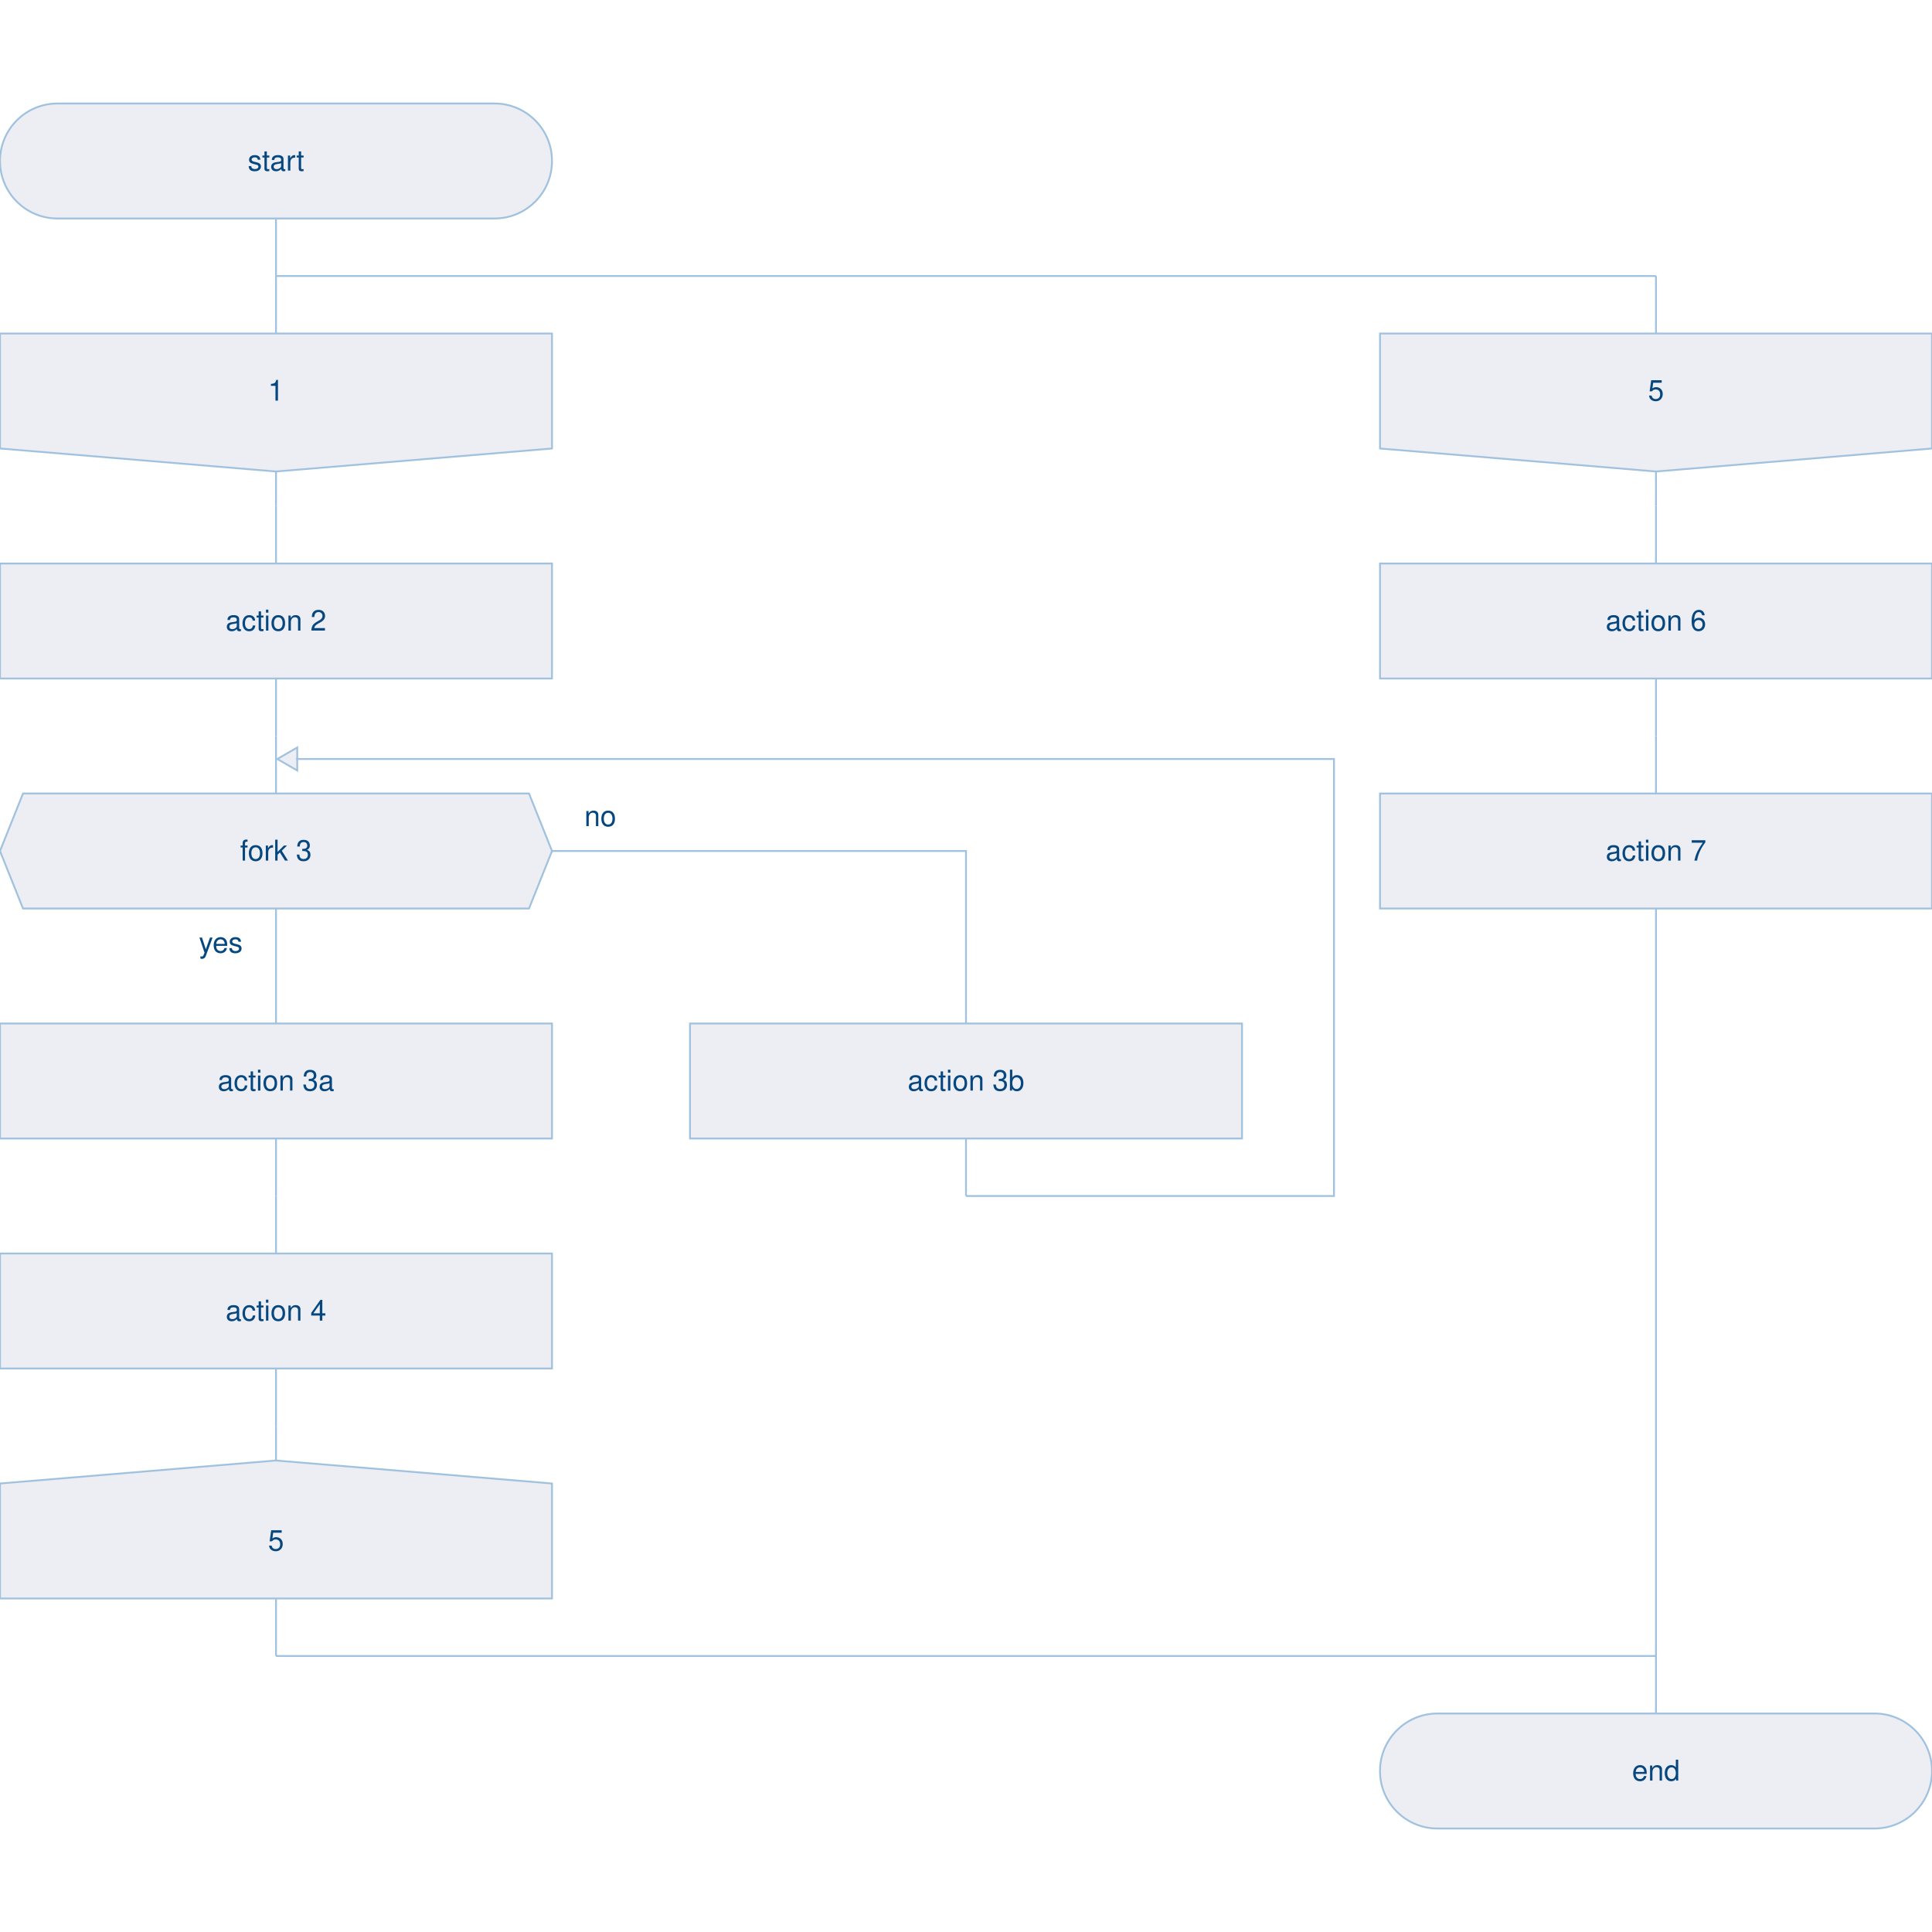
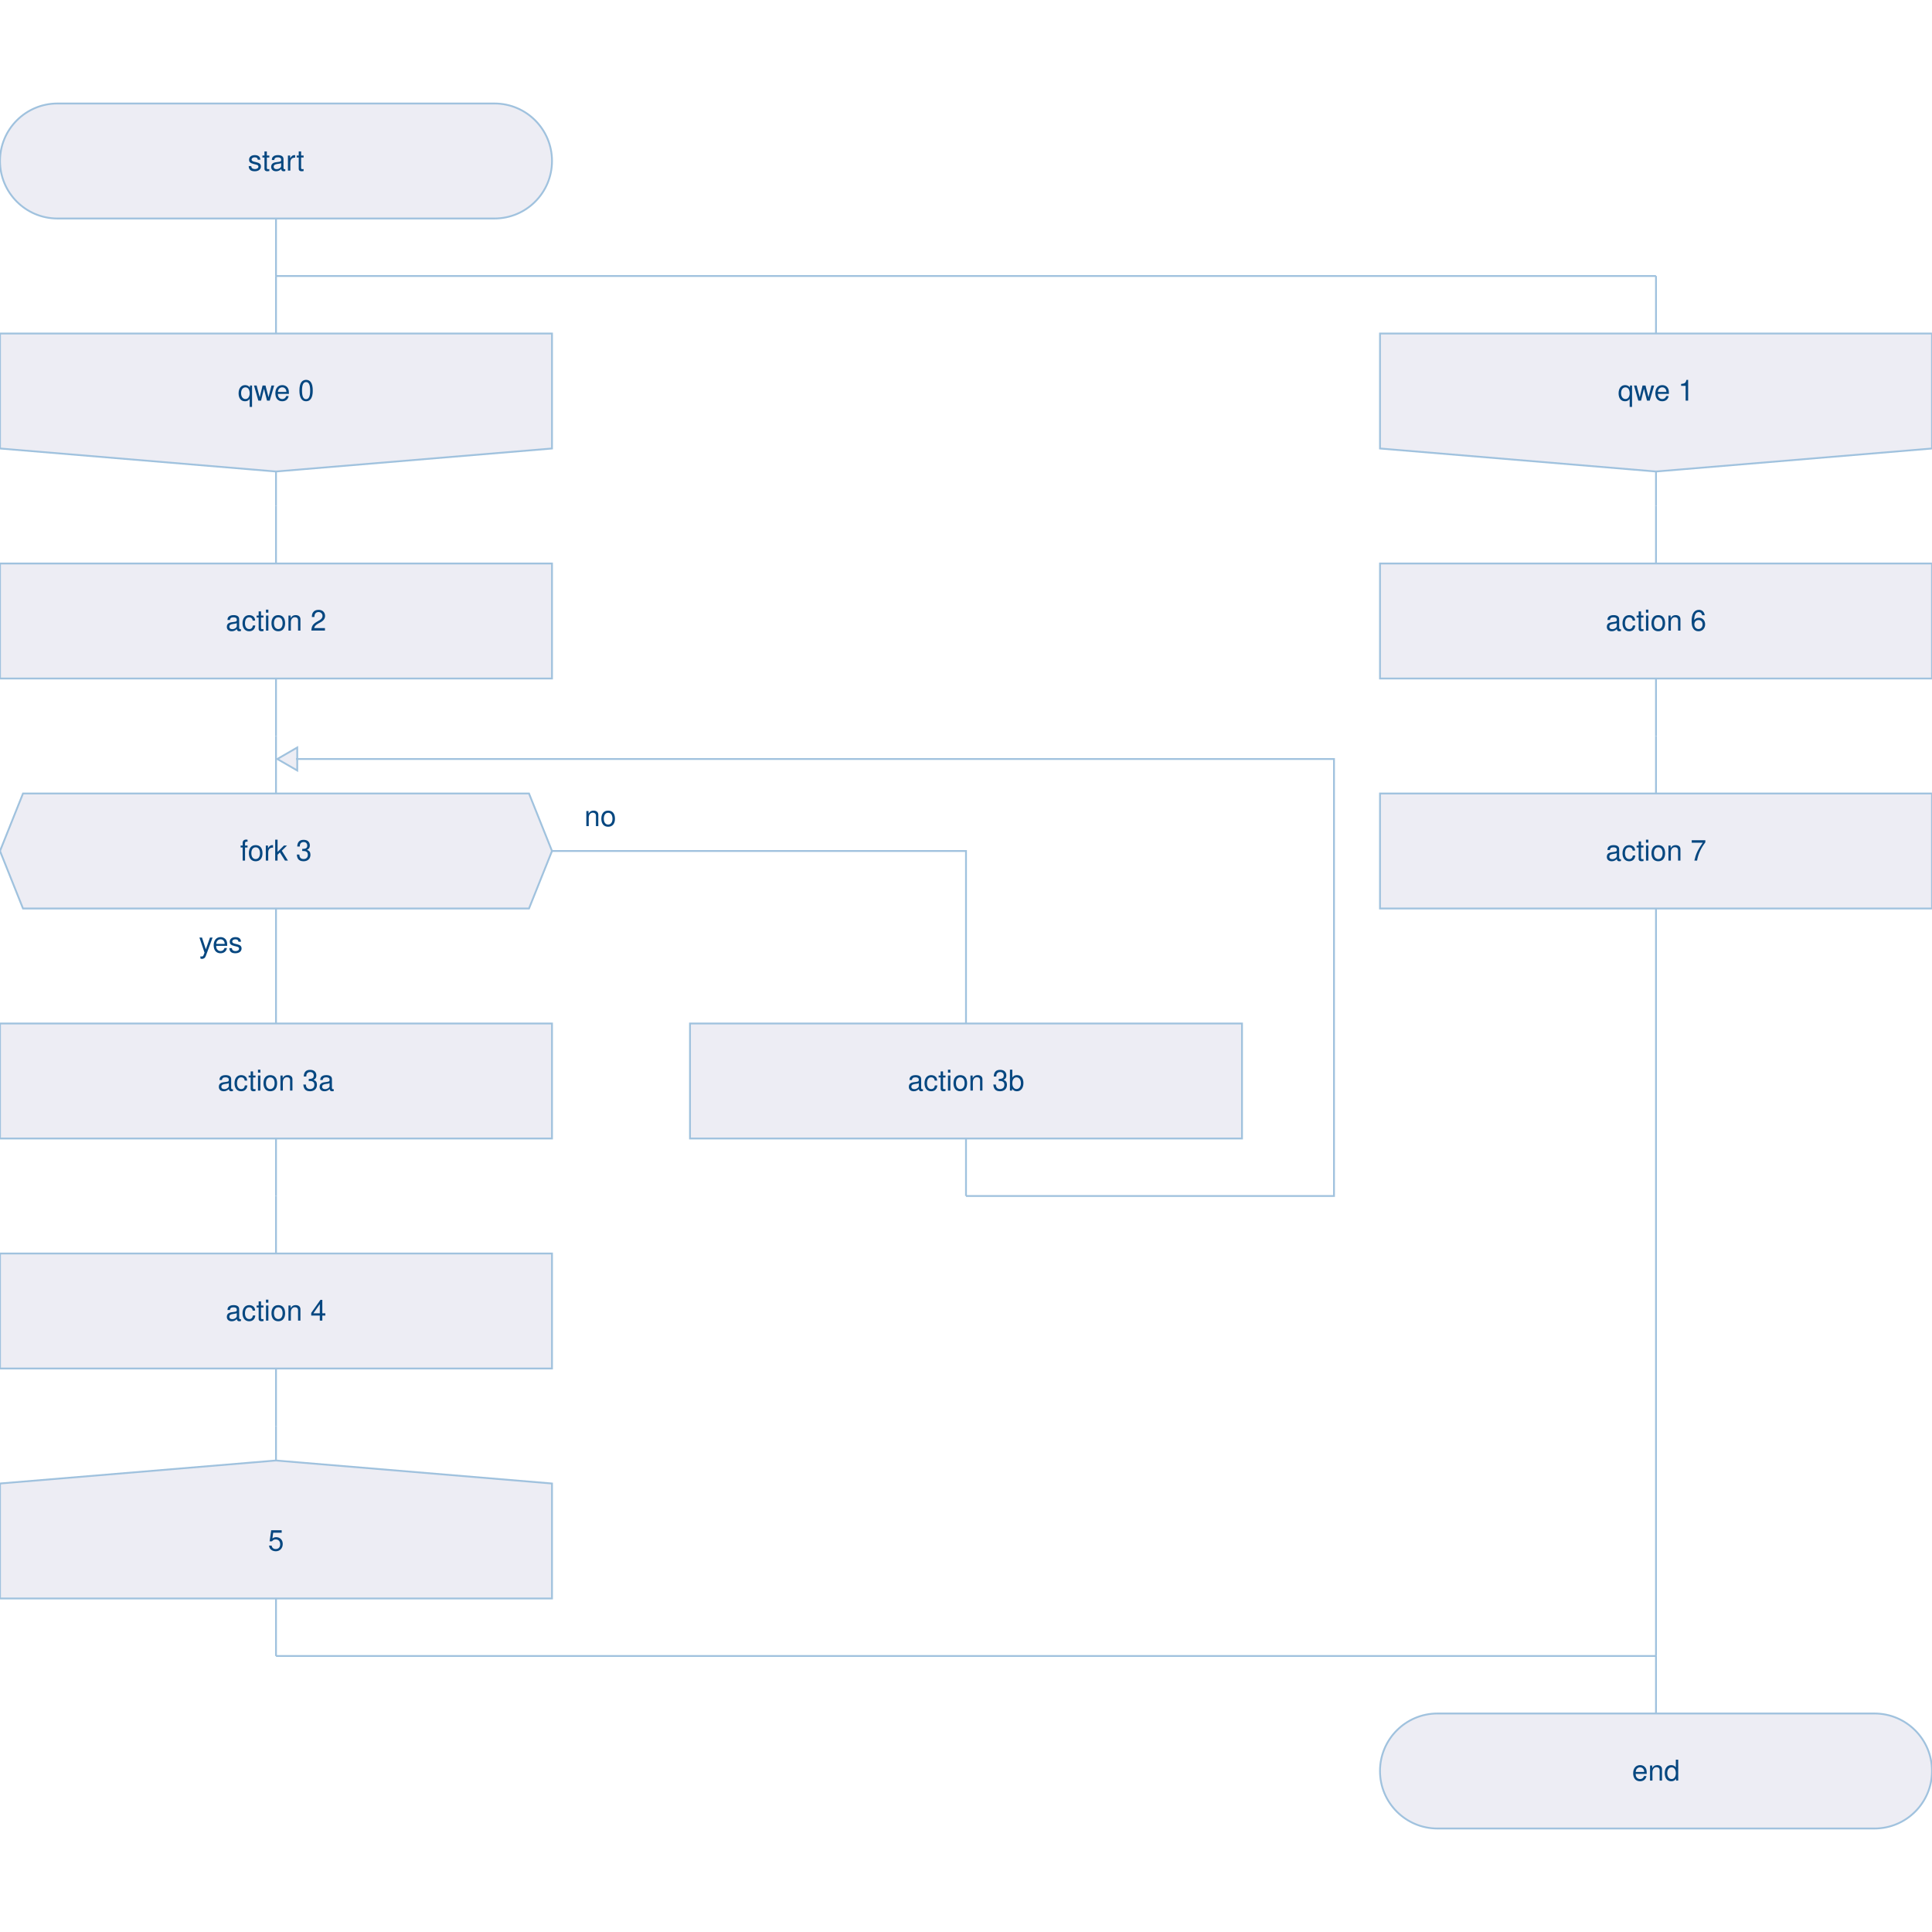
<svg xmlns="http://www.w3.org/2000/svg" font-size="1" viewBox="0.0 0.0 1000.0 1000.0" stroke="rgb(0,0,0)" width="1000" stroke-opacity="1" height="1000" version="1.1">
  <defs />
  <g stroke-linejoin="miter" fill-opacity="1.0" fill="rgb(237,237,244)" stroke="rgb(160,194,222)" stroke-linecap="butt" stroke-miterlimit="10.0" stroke-opacity="1.0" stroke-width="0.945">
    <path d="M 1000,916.667 h 0 c 0,-16.437 -13.325,-29.762 -29.762 -29.762h -226.19 c -16.437,-0 -29.762,13.325 -29.762 29.762h 0 c -0,16.437 13.325,29.762 29.762 29.762h 226.19 c 16.437,0 29.762,-13.325 29.762 -29.762Z" />
  </g>
  <g stroke-linejoin="miter" fill-opacity="1.0" font-size="14.881px" fill="rgb(6,71,128)" stroke="rgb(0,0,0)" font-weight="300" font-family="helvetica" stroke-linecap="butt" stroke-miterlimit="10.0" stroke-opacity="1.0" stroke-width="3.78">
    <text transform="matrix(1,0,0,1,857.1429,916.6667)" stroke="none" dominant-baseline="middle" text-anchor="middle">end</text>
  </g>
  <g stroke-linejoin="miter" fill-opacity="0.0" fill="rgb(0,0,0)" stroke="rgb(160,194,222)" stroke-linecap="butt" stroke-miterlimit="10.0" stroke-opacity="1.0" stroke-width="0.945">
    <path d="M 857.143,857.143 v 29.762 " />
  </g>
  <g stroke-linejoin="miter" fill-opacity="0.0" fill="rgb(0,0,0)" stroke="rgb(160,194,222)" stroke-linecap="butt" stroke-miterlimit="10.0" stroke-opacity="1.0" stroke-width="0.945">
    <path d="M 142.857,857.143 h 714.286 " />
  </g>
  <g stroke-linejoin="miter" fill-opacity="0.0" fill="rgb(0,0,0)" stroke="rgb(160,194,222)" stroke-linecap="butt" stroke-miterlimit="10.0" stroke-opacity="1.0" stroke-width="0.945">
    <path d="M 142.857,142.857 h 714.286 " />
  </g>
  <g stroke-linejoin="miter" fill-opacity="0.0" fill="rgb(0,0,0)" stroke="rgb(160,194,222)" stroke-linecap="butt" stroke-miterlimit="10.0" stroke-opacity="1.0" stroke-width="0.945">
    <path d="M 857.143,500 v 357.143 " />
  </g>
  <g stroke-linejoin="miter" fill-opacity="0.0" fill="rgb(0,0,0)" stroke="rgb(160,194,222)" stroke-linecap="butt" stroke-miterlimit="10.0" stroke-opacity="1.0" stroke-width="0.945">
    <path d="M 857.143,470.238 v 29.762 " />
  </g>
  <g stroke-linejoin="miter" fill-opacity="1.0" fill="rgb(237,237,244)" stroke="rgb(160,194,222)" stroke-linecap="butt" stroke-miterlimit="10.0" stroke-opacity="1.0" stroke-width="0.945">
    <path d="M 714.286,410.714 h 285.714 v 59.524 h -285.714 v -59.524 Z" />
  </g>
  <g stroke-linejoin="miter" fill-opacity="1.0" font-size="14.881px" fill="rgb(6,71,128)" stroke="rgb(0,0,0)" font-weight="300" font-family="helvetica" stroke-linecap="butt" stroke-miterlimit="10.0" stroke-opacity="1.0" stroke-width="3.78">
    <text transform="matrix(1,0,0,1,857.1429,440.4762)" stroke="none" dominant-baseline="middle" text-anchor="middle">action 7</text>
  </g>
  <g stroke-linejoin="miter" fill-opacity="0.0" fill="rgb(0,0,0)" stroke="rgb(160,194,222)" stroke-linecap="butt" stroke-miterlimit="10.0" stroke-opacity="1.0" stroke-width="0.945">
    <path d="M 857.143,380.952 v 29.762 " />
  </g>
  <g stroke-linejoin="miter" fill-opacity="0.0" fill="rgb(0,0,0)" stroke="rgb(160,194,222)" stroke-linecap="butt" stroke-miterlimit="10.0" stroke-opacity="1.0" stroke-width="0.945">
    <path d="M 857.143,351.19 v 29.762 " />
  </g>
  <g stroke-linejoin="miter" fill-opacity="1.0" fill="rgb(237,237,244)" stroke="rgb(160,194,222)" stroke-linecap="butt" stroke-miterlimit="10.0" stroke-opacity="1.0" stroke-width="0.945">
    <path d="M 714.286,291.667 h 285.714 v 59.524 h -285.714 v -59.524 Z" />
  </g>
  <g stroke-linejoin="miter" fill-opacity="1.0" font-size="14.881px" fill="rgb(6,71,128)" stroke="rgb(0,0,0)" font-weight="300" font-family="helvetica" stroke-linecap="butt" stroke-miterlimit="10.0" stroke-opacity="1.0" stroke-width="3.78">
    <text transform="matrix(1,0,0,1,857.1429,321.4286)" stroke="none" dominant-baseline="middle" text-anchor="middle">action 6</text>
  </g>
  <g stroke-linejoin="miter" fill-opacity="0.0" fill="rgb(0,0,0)" stroke="rgb(160,194,222)" stroke-linecap="butt" stroke-miterlimit="10.0" stroke-opacity="1.0" stroke-width="0.945">
    <path d="M 857.143,261.905 v 29.762 " />
  </g>
  <g stroke-linejoin="miter" fill-opacity="0.0" fill="rgb(0,0,0)" stroke="rgb(160,194,222)" stroke-linecap="butt" stroke-miterlimit="10.0" stroke-opacity="1.0" stroke-width="0.945">
    <path d="M 857.143,244.048 v 17.857 " />
  </g>
  <g stroke-linejoin="miter" fill-opacity="1.0" fill="rgb(237,237,244)" stroke="rgb(160,194,222)" stroke-linecap="butt" stroke-miterlimit="10.0" stroke-opacity="1.0" stroke-width="0.945">
    <path d="M 714.286,172.619 h 285.714 v 59.524 l -142.857,11.905 l -142.857,-11.905 v -59.524 Z" />
  </g>
  <g stroke-linejoin="miter" fill-opacity="1.0" font-size="14.881px" fill="rgb(6,71,128)" stroke="rgb(0,0,0)" font-weight="300" font-family="helvetica" stroke-linecap="butt" stroke-miterlimit="10.0" stroke-opacity="1.0" stroke-width="3.78">
-     <text transform="matrix(1,0,0,1,857.1429,202.381)" stroke="none" dominant-baseline="middle" text-anchor="middle">5</text>
+     <text transform="matrix(1,0,0,1,857.1429,202.381)" stroke="none" dominant-baseline="middle" text-anchor="middle">qwe 1</text>
  </g>
  <g stroke-linejoin="miter" fill-opacity="0.0" fill="rgb(0,0,0)" stroke="rgb(160,194,222)" stroke-linecap="butt" stroke-miterlimit="10.0" stroke-opacity="1.0" stroke-width="0.945">
    <path d="M 857.143,142.857 v 29.762 " />
  </g>
  <g stroke-linejoin="miter" fill-opacity="0.0" fill="rgb(0,0,0)" stroke="rgb(160,194,222)" stroke-linecap="butt" stroke-miterlimit="10.0" stroke-opacity="1.0" stroke-width="0.945">
    <path d="M 857.143,142.857 h 0 " />
  </g>
  <g stroke-linejoin="miter" fill-opacity="0.0" fill="rgb(0,0,0)" stroke="rgb(160,194,222)" stroke-linecap="butt" stroke-miterlimit="10.0" stroke-opacity="1.0" stroke-width="0.945">
    <path d="M 142.857,827.381 v 29.762 " />
  </g>
  <g stroke-linejoin="miter" fill-opacity="1.0" fill="rgb(237,237,244)" stroke="rgb(160,194,222)" stroke-linecap="butt" stroke-miterlimit="10.0" stroke-opacity="1.0" stroke-width="0.945">
    <path d="M -0,767.857 l 142.857,-11.905 l 142.857,11.905 v 59.524 h -285.714 Z" />
  </g>
  <g stroke-linejoin="miter" fill-opacity="1.0" font-size="14.881px" fill="rgb(6,71,128)" stroke="rgb(0,0,0)" font-weight="300" font-family="helvetica" stroke-linecap="butt" stroke-miterlimit="10.0" stroke-opacity="1.0" stroke-width="3.78">
    <text transform="matrix(1,0,0,1,142.8571,797.619)" stroke="none" dominant-baseline="middle" text-anchor="middle">5</text>
  </g>
  <g stroke-linejoin="miter" fill-opacity="0.0" fill="rgb(0,0,0)" stroke="rgb(160,194,222)" stroke-linecap="butt" stroke-miterlimit="10.0" stroke-opacity="1.0" stroke-width="0.945">
    <path d="M 142.857,738.095 v 17.857 " />
  </g>
  <g stroke-linejoin="miter" fill-opacity="0.0" fill="rgb(0,0,0)" stroke="rgb(160,194,222)" stroke-linecap="butt" stroke-miterlimit="10.0" stroke-opacity="1.0" stroke-width="0.945">
    <path d="M 142.857,738.095 h 0 " />
  </g>
  <g stroke-linejoin="miter" fill-opacity="0.0" fill="rgb(0,0,0)" stroke="rgb(160,194,222)" stroke-linecap="butt" stroke-miterlimit="10.0" stroke-opacity="1.0" stroke-width="0.945">
    <path d="M 142.857,708.333 v 29.762 " />
  </g>
  <g stroke-linejoin="miter" fill-opacity="1.0" fill="rgb(237,237,244)" stroke="rgb(160,194,222)" stroke-linecap="butt" stroke-miterlimit="10.0" stroke-opacity="1.0" stroke-width="0.945">
    <path d="M -0,648.809 h 285.714 v 59.524 h -285.714 v -59.524 Z" />
  </g>
  <g stroke-linejoin="miter" fill-opacity="1.0" font-size="14.881px" fill="rgb(6,71,128)" stroke="rgb(0,0,0)" font-weight="300" font-family="helvetica" stroke-linecap="butt" stroke-miterlimit="10.0" stroke-opacity="1.0" stroke-width="3.78">
    <text transform="matrix(1,0,0,1,142.8571,678.5714)" stroke="none" dominant-baseline="middle" text-anchor="middle">action 4</text>
  </g>
  <g stroke-linejoin="miter" fill-opacity="0.0" fill="rgb(0,0,0)" stroke="rgb(160,194,222)" stroke-linecap="butt" stroke-miterlimit="10.0" stroke-opacity="1.0" stroke-width="0.945">
    <path d="M 142.857,619.048 v 29.762 " />
  </g>
  <g stroke-linejoin="miter" fill-opacity="0.0" fill="rgb(0,0,0)" stroke="rgb(160,194,222)" stroke-linecap="butt" stroke-miterlimit="10.0" stroke-opacity="1.0" stroke-width="0.945">
    <path d="M 142.857,470.238 v 29.762 " />
  </g>
  <g stroke-linejoin="miter" fill-opacity="1.0" fill="rgb(237,237,244)" stroke="rgb(160,194,222)" stroke-linecap="butt" stroke-miterlimit="10.0" stroke-opacity="1.0" stroke-width="0.945">
    <path d="M 153.853,386.905 l -10.31,5.952 l 10.31,5.952 Z" />
  </g>
  <g stroke-linejoin="miter" fill-opacity="0.0" fill="rgb(0,0,0)" stroke="rgb(160,194,222)" stroke-linecap="butt" stroke-miterlimit="10.0" stroke-opacity="1.0" stroke-width="0.945">
    <path d="M 500,619.048 h 190.476 v -226.19 h -537.262 " />
  </g>
  <g stroke-linejoin="miter" fill-opacity="1.0" fill="rgb(237,237,244)" stroke="rgb(160,194,222)" stroke-linecap="butt" stroke-miterlimit="10.0" stroke-opacity="1.0" stroke-width="0.945">
    <path d="M 357.143,529.762 h 285.714 v 59.524 h -285.714 v -59.524 Z" />
  </g>
  <g stroke-linejoin="miter" fill-opacity="1.0" font-size="14.881px" fill="rgb(6,71,128)" stroke="rgb(0,0,0)" font-weight="300" font-family="helvetica" stroke-linecap="butt" stroke-miterlimit="10.0" stroke-opacity="1.0" stroke-width="3.78">
    <text transform="matrix(1,0,0,1,500,559.5238)" stroke="none" dominant-baseline="middle" text-anchor="middle">action 3b</text>
  </g>
  <g stroke-linejoin="miter" fill-opacity="0.0" fill="rgb(0,0,0)" stroke="rgb(160,194,222)" stroke-linecap="butt" stroke-miterlimit="10.0" stroke-opacity="1.0" stroke-width="0.945">
    <path d="M 500,589.286 v 29.762 " />
  </g>
  <g stroke-linejoin="miter" fill-opacity="0.0" fill="rgb(0,0,0)" stroke="rgb(160,194,222)" stroke-linecap="butt" stroke-miterlimit="10.0" stroke-opacity="1.0" stroke-width="0.945">
    <path d="M 500,500 v 29.762 " />
  </g>
  <g stroke-linejoin="miter" fill-opacity="0.0" fill="rgb(0,0,0)" stroke="rgb(160,194,222)" stroke-linecap="butt" stroke-miterlimit="10.0" stroke-opacity="1.0" stroke-width="0.945">
    <path d="M 285.714,440.476 h 214.286 v 59.524 " />
  </g>
  <g stroke-linejoin="miter" fill-opacity="0.0" fill="rgb(0,0,0)" stroke="rgb(160,194,222)" stroke-linecap="butt" stroke-miterlimit="10.0" stroke-opacity="1.0" stroke-width="0.945">
    <path d="M 142.857,619.048 h 0 " />
  </g>
  <g stroke-linejoin="miter" fill-opacity="1.0" font-size="14.881px" fill="rgb(6,71,128)" stroke="rgb(0,0,0)" font-weight="300" font-family="helvetica" stroke-linecap="butt" stroke-miterlimit="10.0" stroke-opacity="1.0" stroke-width="3.78">
    <text transform="matrix(1,0,0,1,114.2857,488.0952)" stroke="none" dominant-baseline="middle" text-anchor="middle">yes</text>
  </g>
  <g stroke-linejoin="miter" fill-opacity="1.0" font-size="14.881px" fill="rgb(6,71,128)" stroke="rgb(0,0,0)" font-weight="300" font-family="helvetica" stroke-linecap="butt" stroke-miterlimit="10.0" stroke-opacity="1.0" stroke-width="3.78">
    <text transform="matrix(1,0,0,1,310.7143,422.619)" stroke="none" dominant-baseline="middle" text-anchor="middle">no</text>
  </g>
  <g stroke-linejoin="miter" fill-opacity="1.0" fill="rgb(237,237,244)" stroke="rgb(160,194,222)" stroke-linecap="butt" stroke-miterlimit="10.0" stroke-opacity="1.0" stroke-width="0.945">
    <path d="M -0,529.762 h 285.714 v 59.524 h -285.714 v -59.524 Z" />
  </g>
  <g stroke-linejoin="miter" fill-opacity="1.0" font-size="14.881px" fill="rgb(6,71,128)" stroke="rgb(0,0,0)" font-weight="300" font-family="helvetica" stroke-linecap="butt" stroke-miterlimit="10.0" stroke-opacity="1.0" stroke-width="3.78">
    <text transform="matrix(1,0,0,1,142.8571,559.5238)" stroke="none" dominant-baseline="middle" text-anchor="middle">action 3a</text>
  </g>
  <g stroke-linejoin="miter" fill-opacity="0.0" fill="rgb(0,0,0)" stroke="rgb(160,194,222)" stroke-linecap="butt" stroke-miterlimit="10.0" stroke-opacity="1.0" stroke-width="0.945">
    <path d="M 142.857,589.286 v 29.762 " />
  </g>
  <g stroke-linejoin="miter" fill-opacity="0.0" fill="rgb(0,0,0)" stroke="rgb(160,194,222)" stroke-linecap="butt" stroke-miterlimit="10.0" stroke-opacity="1.0" stroke-width="0.945">
    <path d="M 142.857,500 v 29.762 " />
  </g>
  <g stroke-linejoin="miter" fill-opacity="1.0" fill="rgb(237,237,244)" stroke="rgb(160,194,222)" stroke-linecap="butt" stroke-miterlimit="10.0" stroke-opacity="1.0" stroke-width="0.945">
    <path d="M 11.905,410.714 h 261.905 l 11.905,29.762 l -11.905,29.762 h -261.905 l -11.905,-29.762 l 11.905,-29.762 Z" />
  </g>
  <g stroke-linejoin="miter" fill-opacity="1.0" font-size="14.881px" fill="rgb(6,71,128)" stroke="rgb(0,0,0)" font-weight="300" font-family="helvetica" stroke-linecap="butt" stroke-miterlimit="10.0" stroke-opacity="1.0" stroke-width="3.78">
    <text transform="matrix(1,0,0,1,142.8571,440.4762)" stroke="none" dominant-baseline="middle" text-anchor="middle">fork 3</text>
  </g>
  <g stroke-linejoin="miter" fill-opacity="0.0" fill="rgb(0,0,0)" stroke="rgb(160,194,222)" stroke-linecap="butt" stroke-miterlimit="10.0" stroke-opacity="1.0" stroke-width="0.945">
    <path d="M 142.857,380.952 v 29.762 " />
  </g>
  <g stroke-linejoin="miter" fill-opacity="0.0" fill="rgb(0,0,0)" stroke="rgb(160,194,222)" stroke-linecap="butt" stroke-miterlimit="10.0" stroke-opacity="1.0" stroke-width="0.945">
    <path d="M 142.857,351.19 v 29.762 " />
  </g>
  <g stroke-linejoin="miter" fill-opacity="1.0" fill="rgb(237,237,244)" stroke="rgb(160,194,222)" stroke-linecap="butt" stroke-miterlimit="10.0" stroke-opacity="1.0" stroke-width="0.945">
    <path d="M -0,291.667 h 285.714 v 59.524 h -285.714 v -59.524 Z" />
  </g>
  <g stroke-linejoin="miter" fill-opacity="1.0" font-size="14.881px" fill="rgb(6,71,128)" stroke="rgb(0,0,0)" font-weight="300" font-family="helvetica" stroke-linecap="butt" stroke-miterlimit="10.0" stroke-opacity="1.0" stroke-width="3.78">
    <text transform="matrix(1,0,0,1,142.8571,321.4286)" stroke="none" dominant-baseline="middle" text-anchor="middle">action 2</text>
  </g>
  <g stroke-linejoin="miter" fill-opacity="0.0" fill="rgb(0,0,0)" stroke="rgb(160,194,222)" stroke-linecap="butt" stroke-miterlimit="10.0" stroke-opacity="1.0" stroke-width="0.945">
    <path d="M 142.857,261.905 v 29.762 " />
  </g>
  <g stroke-linejoin="miter" fill-opacity="0.0" fill="rgb(0,0,0)" stroke="rgb(160,194,222)" stroke-linecap="butt" stroke-miterlimit="10.0" stroke-opacity="1.0" stroke-width="0.945">
    <path d="M 142.857,244.048 v 17.857 " />
  </g>
  <g stroke-linejoin="miter" fill-opacity="1.0" fill="rgb(237,237,244)" stroke="rgb(160,194,222)" stroke-linecap="butt" stroke-miterlimit="10.0" stroke-opacity="1.0" stroke-width="0.945">
    <path d="M -0,172.619 h 285.714 v 59.524 l -142.857,11.905 l -142.857,-11.905 v -59.524 Z" />
  </g>
  <g stroke-linejoin="miter" fill-opacity="1.0" font-size="14.881px" fill="rgb(6,71,128)" stroke="rgb(0,0,0)" font-weight="300" font-family="helvetica" stroke-linecap="butt" stroke-miterlimit="10.0" stroke-opacity="1.0" stroke-width="3.78">
-     <text transform="matrix(1,0,0,1,142.8571,202.381)" stroke="none" dominant-baseline="middle" text-anchor="middle">1</text>
+     <text transform="matrix(1,0,0,1,142.8571,202.381)" stroke="none" dominant-baseline="middle" text-anchor="middle">qwe 0</text>
  </g>
  <g stroke-linejoin="miter" fill-opacity="0.0" fill="rgb(0,0,0)" stroke="rgb(160,194,222)" stroke-linecap="butt" stroke-miterlimit="10.0" stroke-opacity="1.0" stroke-width="0.945">
    <path d="M 142.857,142.857 v 29.762 " />
  </g>
  <g stroke-linejoin="miter" fill-opacity="0.0" fill="rgb(0,0,0)" stroke="rgb(160,194,222)" stroke-linecap="butt" stroke-miterlimit="10.0" stroke-opacity="1.0" stroke-width="0.945">
    <path d="M 142.857,142.857 h 0 " />
  </g>
  <g stroke-linejoin="miter" fill-opacity="0.0" fill="rgb(0,0,0)" stroke="rgb(160,194,222)" stroke-linecap="butt" stroke-miterlimit="10.0" stroke-opacity="1.0" stroke-width="0.945">
    <path d="M 142.857,113.095 v 29.762 " />
  </g>
  <g stroke-linejoin="miter" fill-opacity="1.0" fill="rgb(237,237,244)" stroke="rgb(160,194,222)" stroke-linecap="butt" stroke-miterlimit="10.0" stroke-opacity="1.0" stroke-width="0.945">
    <path d="M 285.714,83.333 h 0 c 0,-16.437 -13.325,-29.762 -29.762 -29.762h -226.19 c -16.437,-0 -29.762,13.325 -29.762 29.762h 0 c -0,16.437 13.325,29.762 29.762 29.762h 226.19 c 16.437,0 29.762,-13.325 29.762 -29.762Z" />
  </g>
  <g stroke-linejoin="miter" fill-opacity="1.0" font-size="14.881px" fill="rgb(6,71,128)" stroke="rgb(0,0,0)" font-weight="300" font-family="helvetica" stroke-linecap="butt" stroke-miterlimit="10.0" stroke-opacity="1.0" stroke-width="3.78">
    <text transform="matrix(1,0,0,1,142.8571,83.3333)" stroke="none" dominant-baseline="middle" text-anchor="middle">start</text>
  </g>
</svg>
